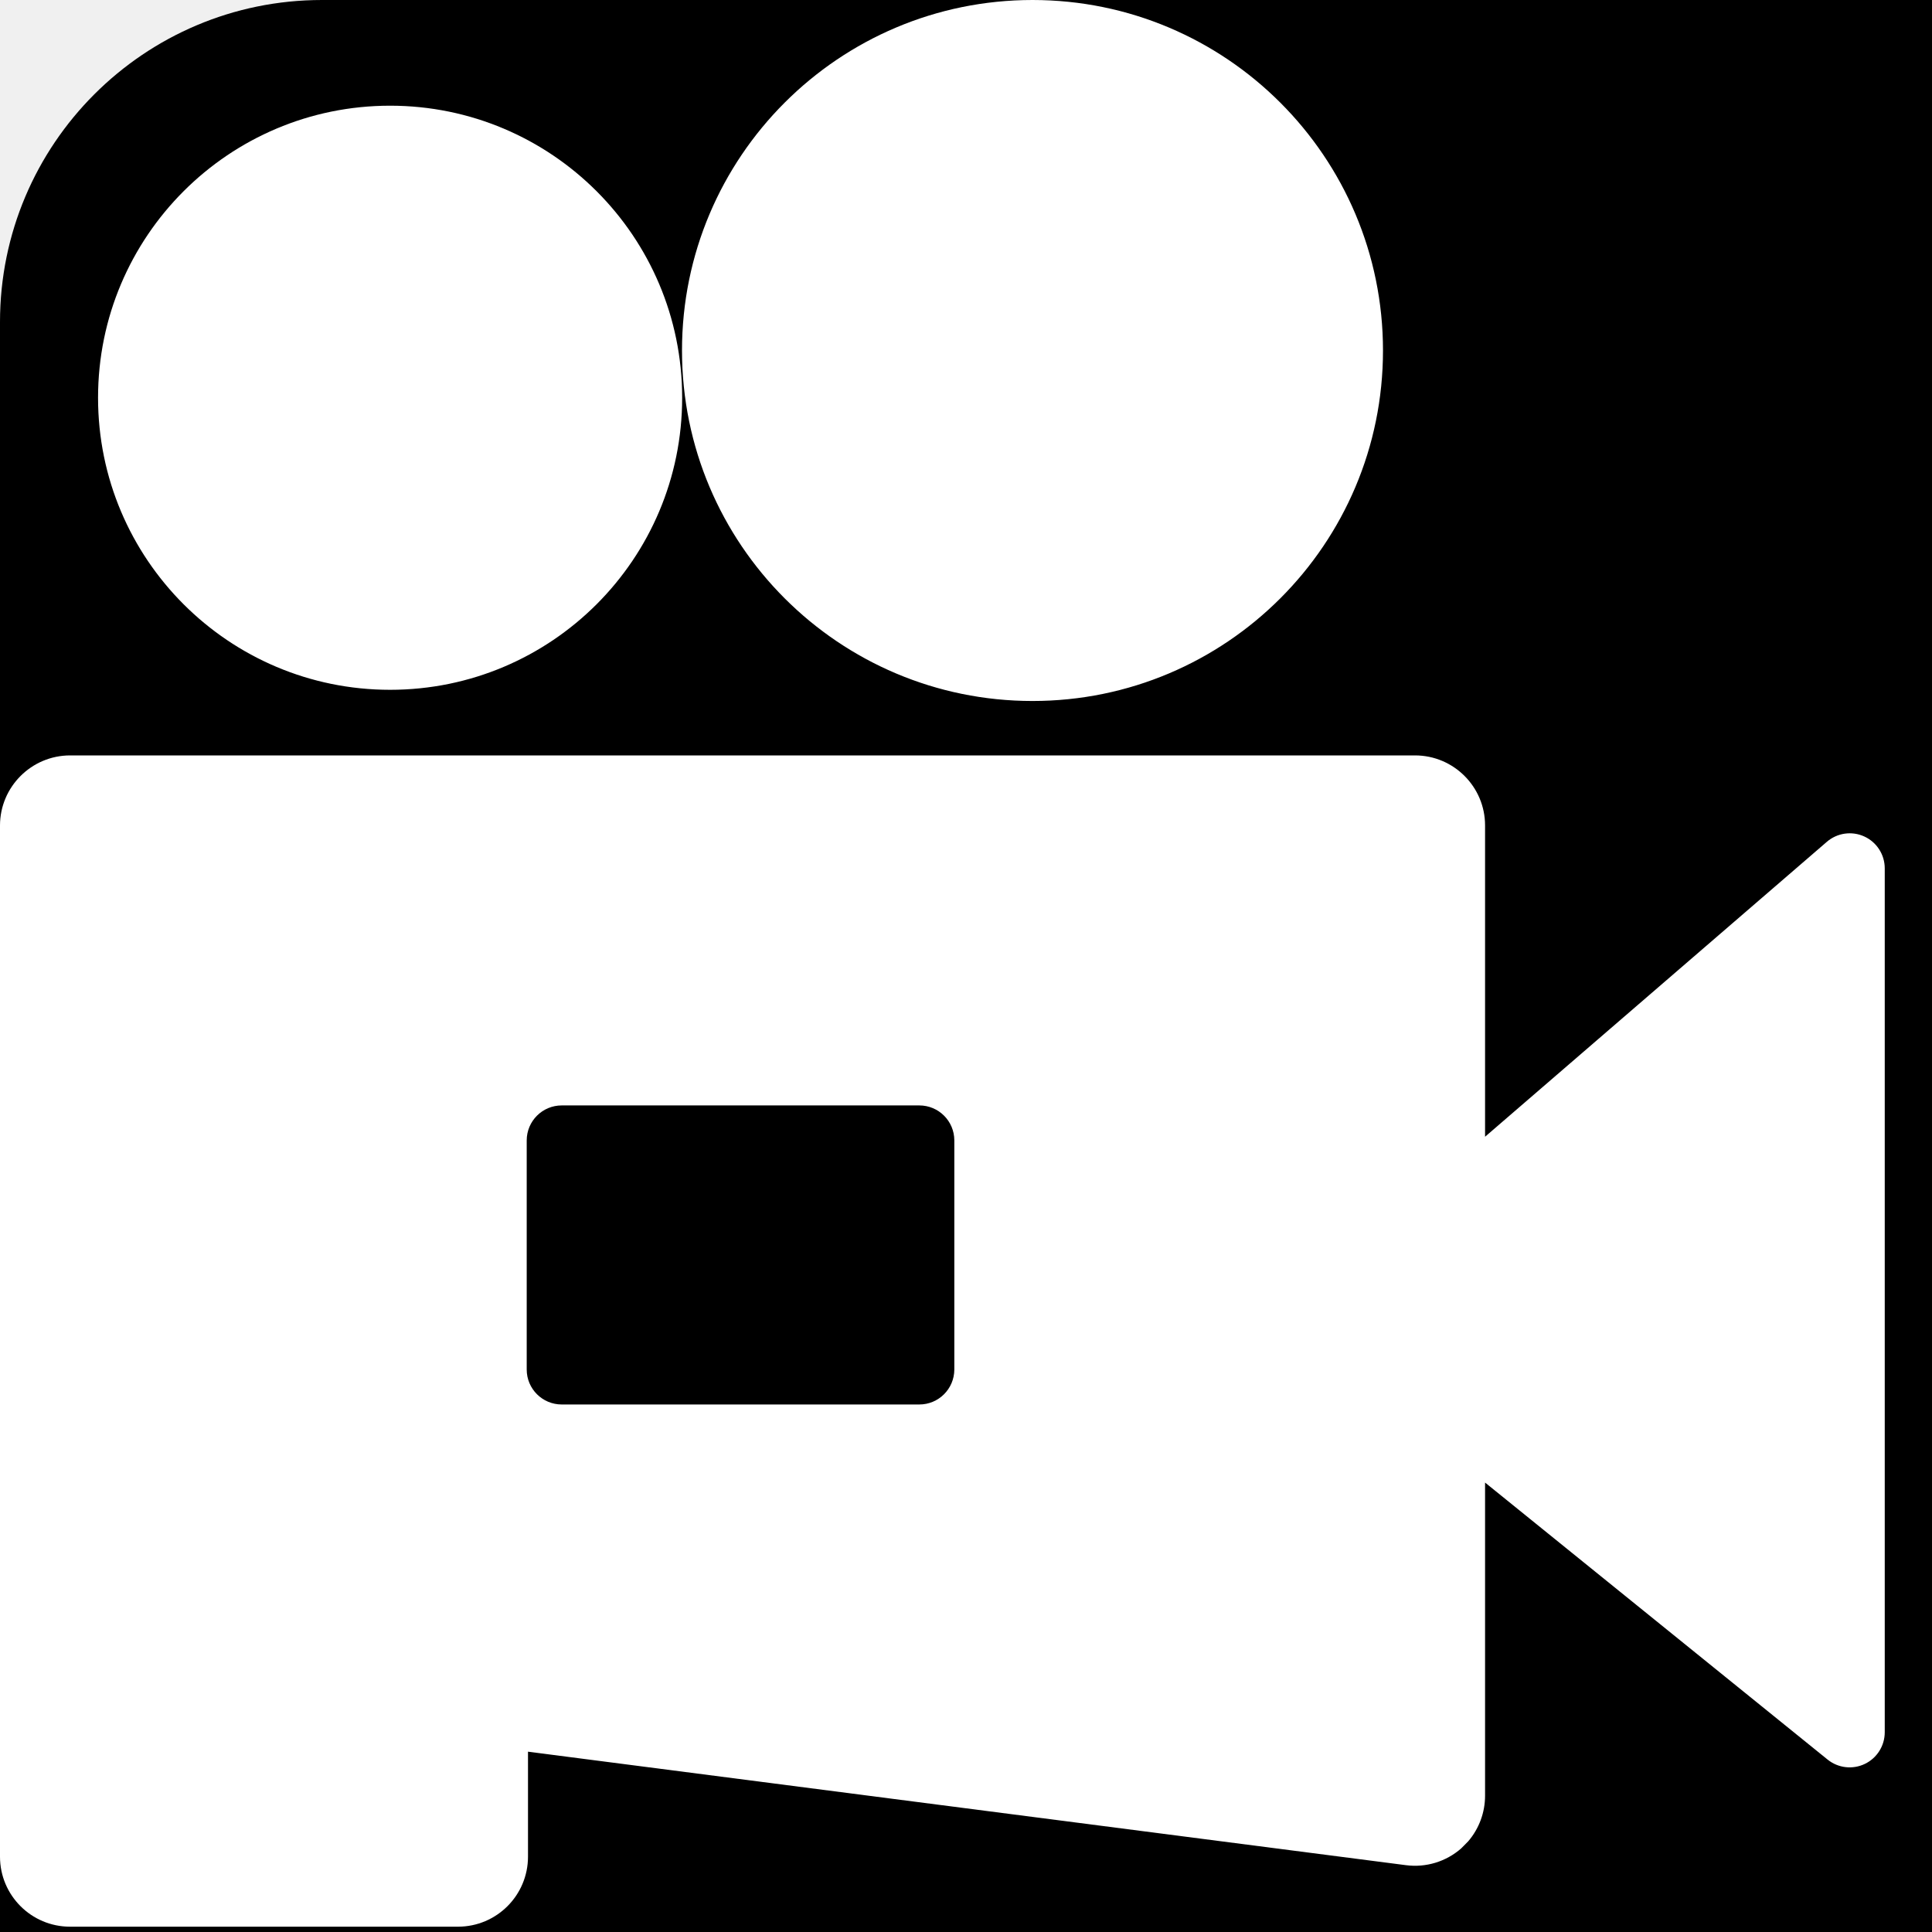
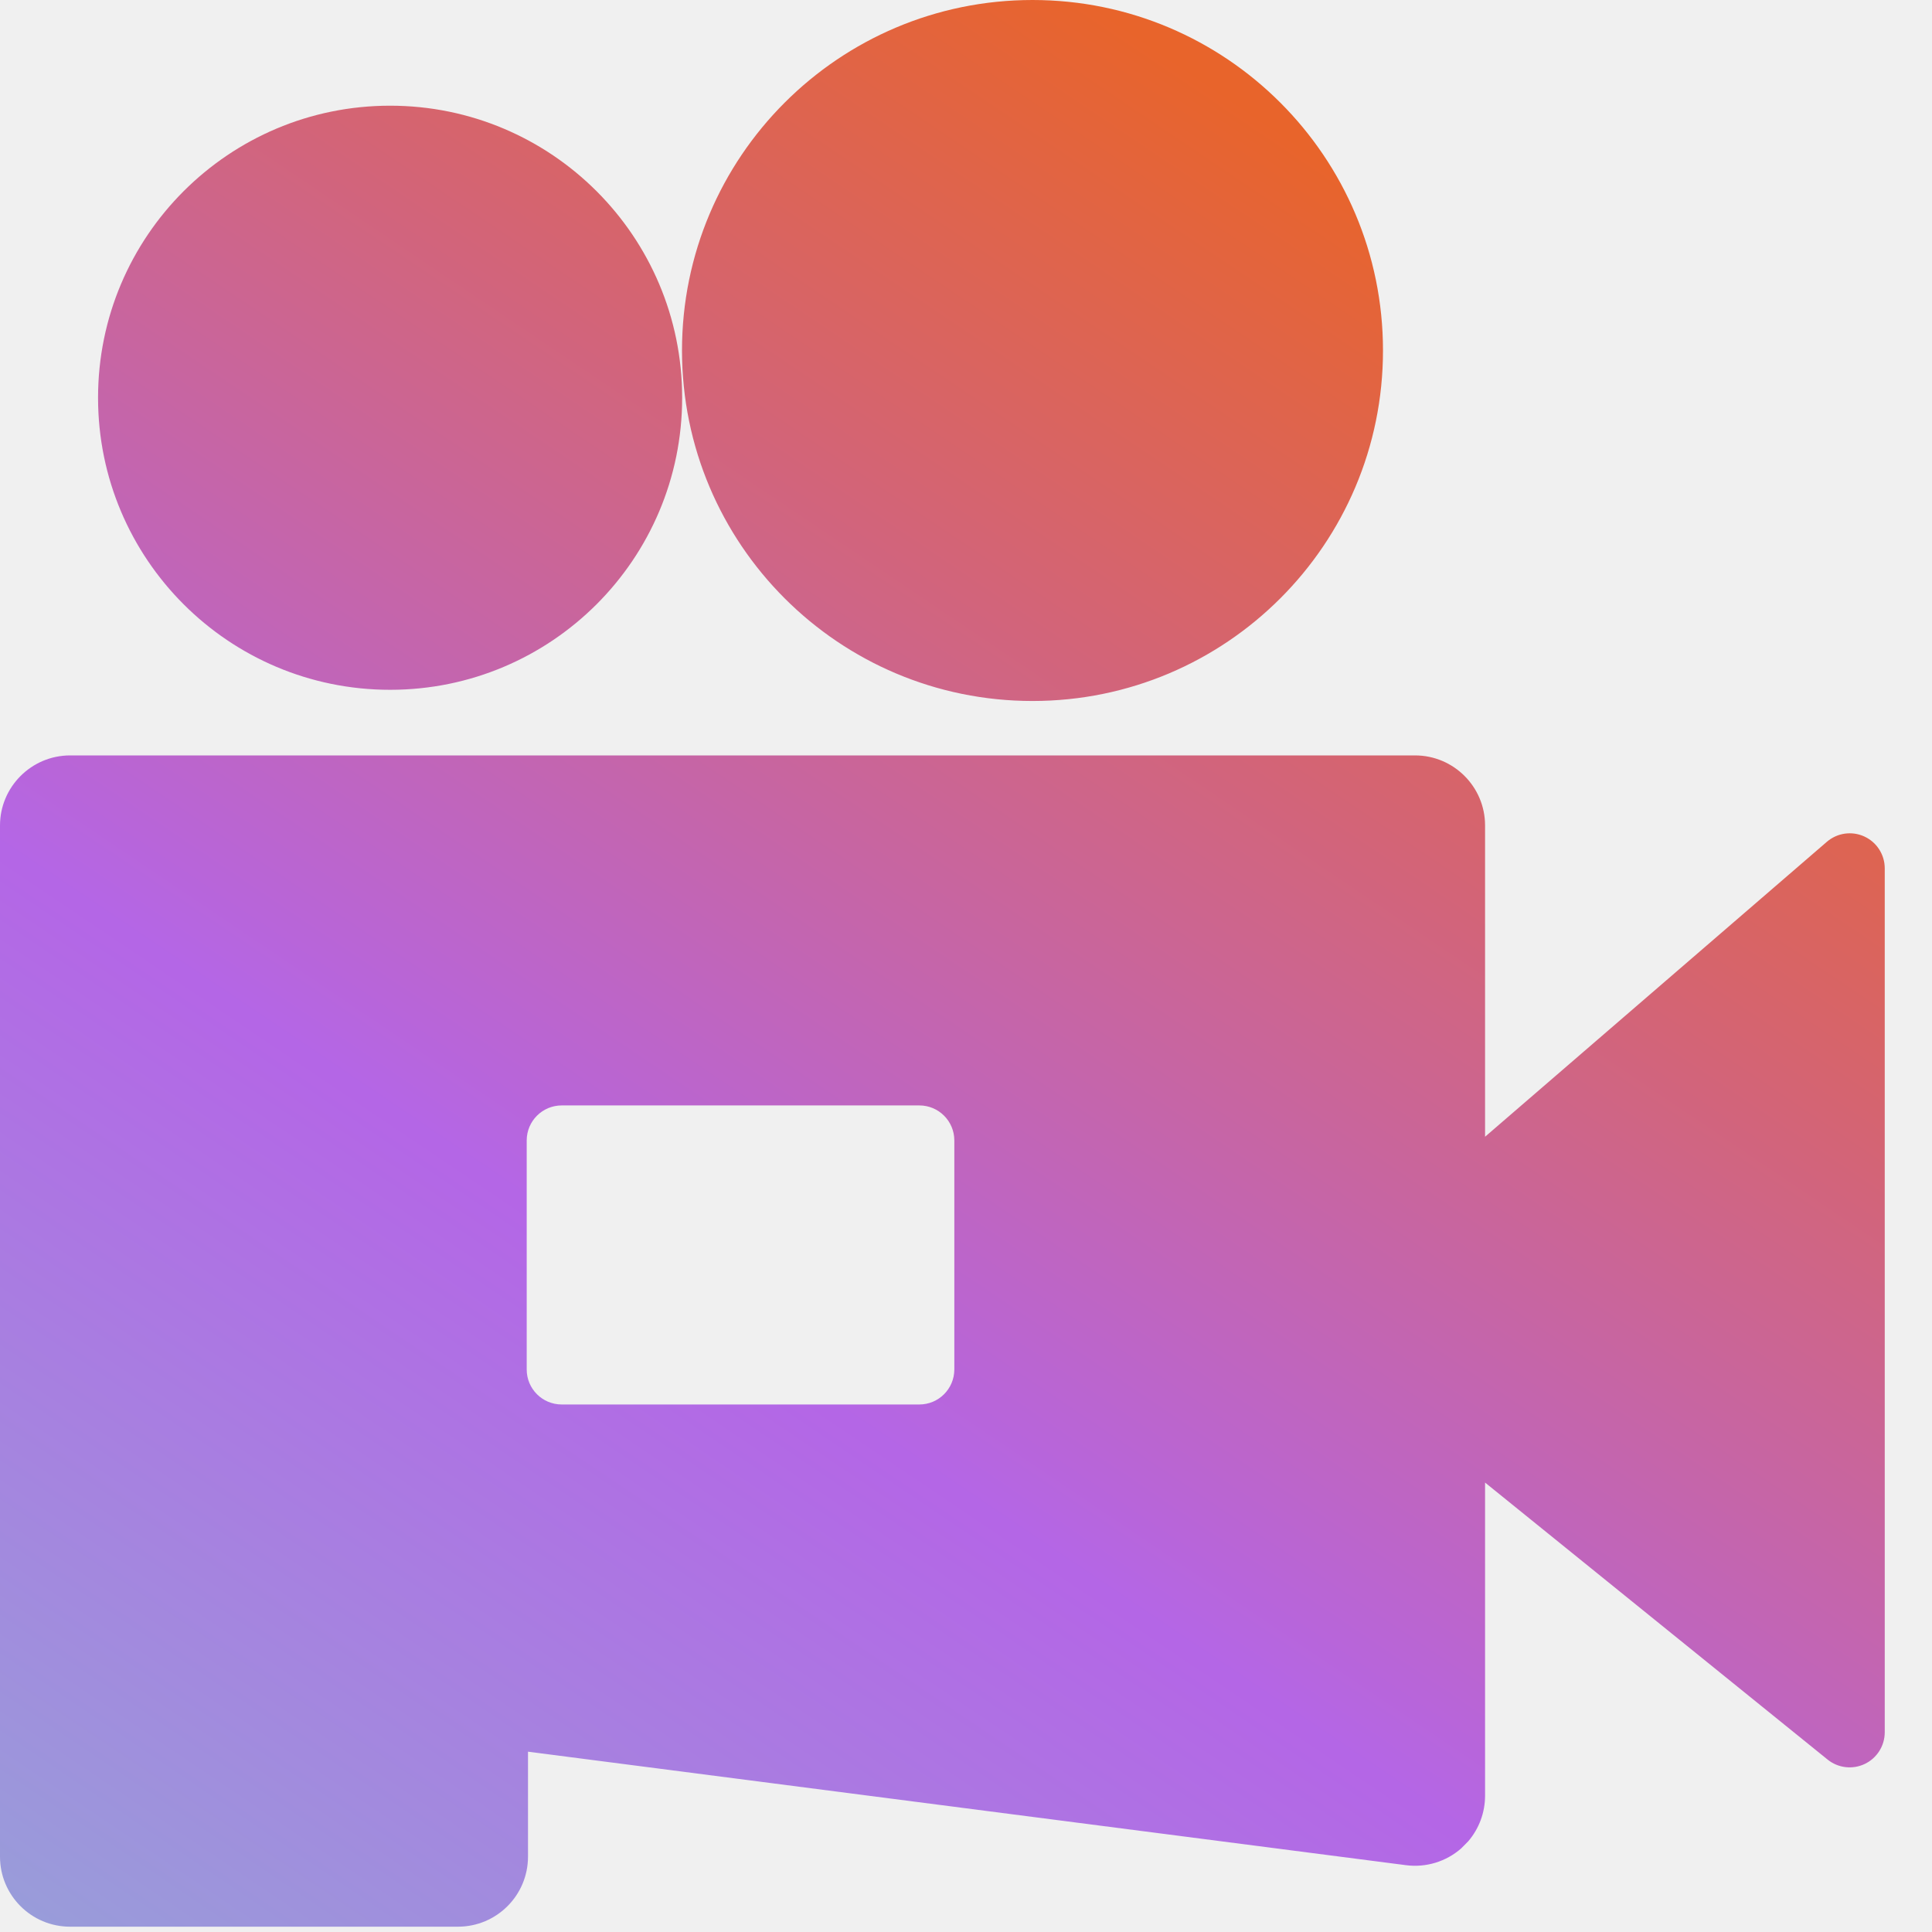
<svg xmlns="http://www.w3.org/2000/svg" height="48" viewBox="0 0 24 24" width="48" preserveAspectRatio="xMidYMid meet">
-   <rect width="48" height="48" fill="black" rx="4" />
-   <path fill="white" clip-rule="evenodd" d="M17.578 9.384c.48 0 .87.39.87.87v3.867l4.245-3.663a.435.435 0 01.72.329v10.732a.436.436 0 01-.71.339l-4.255-3.441v3.891a.87.87 0 01-.209.565l-.087.088a.87.87 0 01-.686.209L6.559 21.76v1.304a.87.87 0 01-.869.87H.87a.87.87 0 01-.87-.869v-12.81c0-.48.39-.87.87-.871h16.708zm-6.158 4.348H6.978a.435.435 0 00-.435.434v2.847c0 .24.195.434.435.434h4.442c.24 0 .434-.194.435-.434v-2.847a.435.435 0 00-.435-.434zM12.826 0a4.354 4.354 0 110 8.708 4.354 4.354 0 010-8.708zm-7.98 1.313a3.628 3.628 0 110 7.256 3.628 3.628 0 010-7.256z" />
+   <path clip-rule="evenodd" d="M17.578 9.384c.48 0 .87.39.87.87v3.867l4.245-3.663a.435.435 0 01.72.329v10.732a.436.436 0 01-.71.339l-4.255-3.441v3.891a.87.87 0 01-.209.565l-.087.088a.87.87 0 01-.686.209L6.559 21.76v1.304a.87.87 0 01-.869.87H.87a.87.87 0 01-.87-.869v-12.81c0-.48.39-.87.87-.871h16.708zm-6.158 4.348H6.978a.435.435 0 00-.435.434v2.847c0 .24.195.434.435.434h4.442c.24 0 .434-.194.435-.434v-2.847a.435.435 0 00-.435-.434zM12.826 0a4.354 4.354 0 110 8.708 4.354 4.354 0 010-8.708zm-7.98 1.313a3.628 3.628 0 110 7.256 3.628 3.628 0 010-7.256z" fill="url(#lobe-icons-pix-verse-_R_0_)" />
+   <defs>
+     <linearGradient gradientUnits="userSpaceOnUse" id="lobe-icons-pix-verse-_R_0_" x1="15" x2="-.5" y1="1" y2="24">
+       <stop stop-color="#E8632A" stop-opacity=".996" />
+       <stop offset=".586" stop-color="#B465E6" stop-opacity=".996" />
+       <stop offset="1" stop-color="#979FD9" stop-opacity=".996" />
+     </linearGradient>
+   </defs>
</svg>
